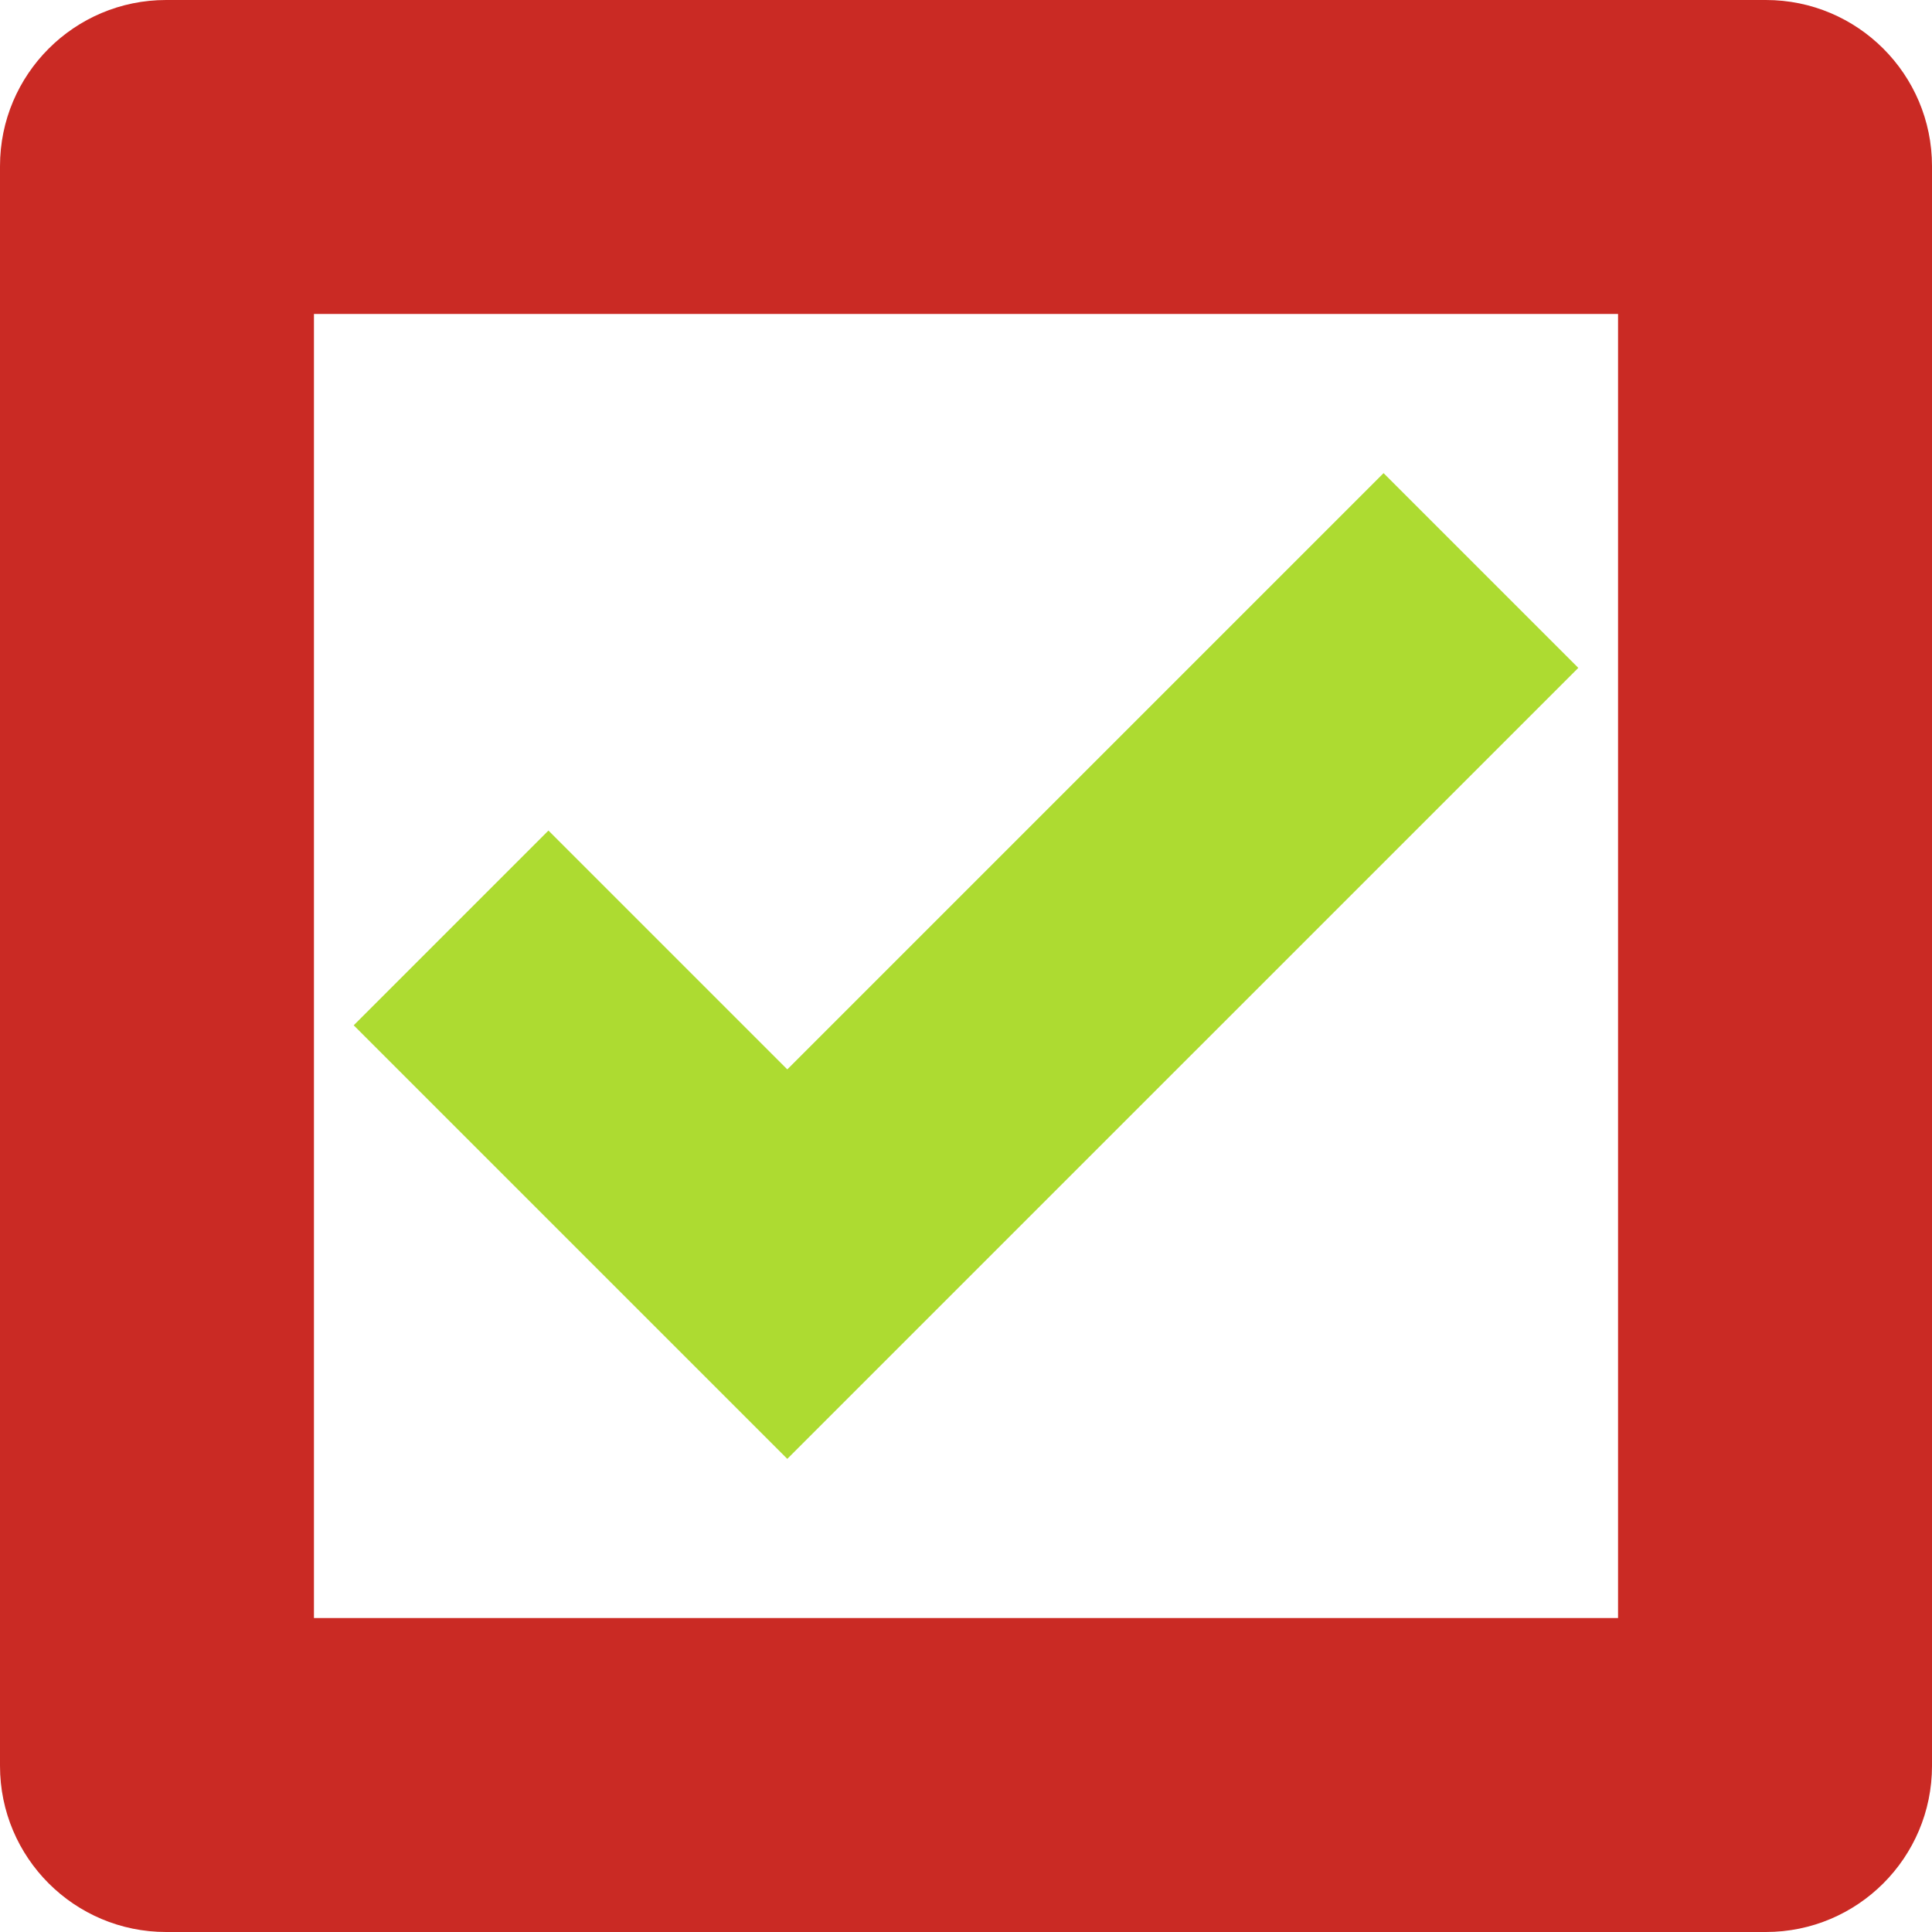
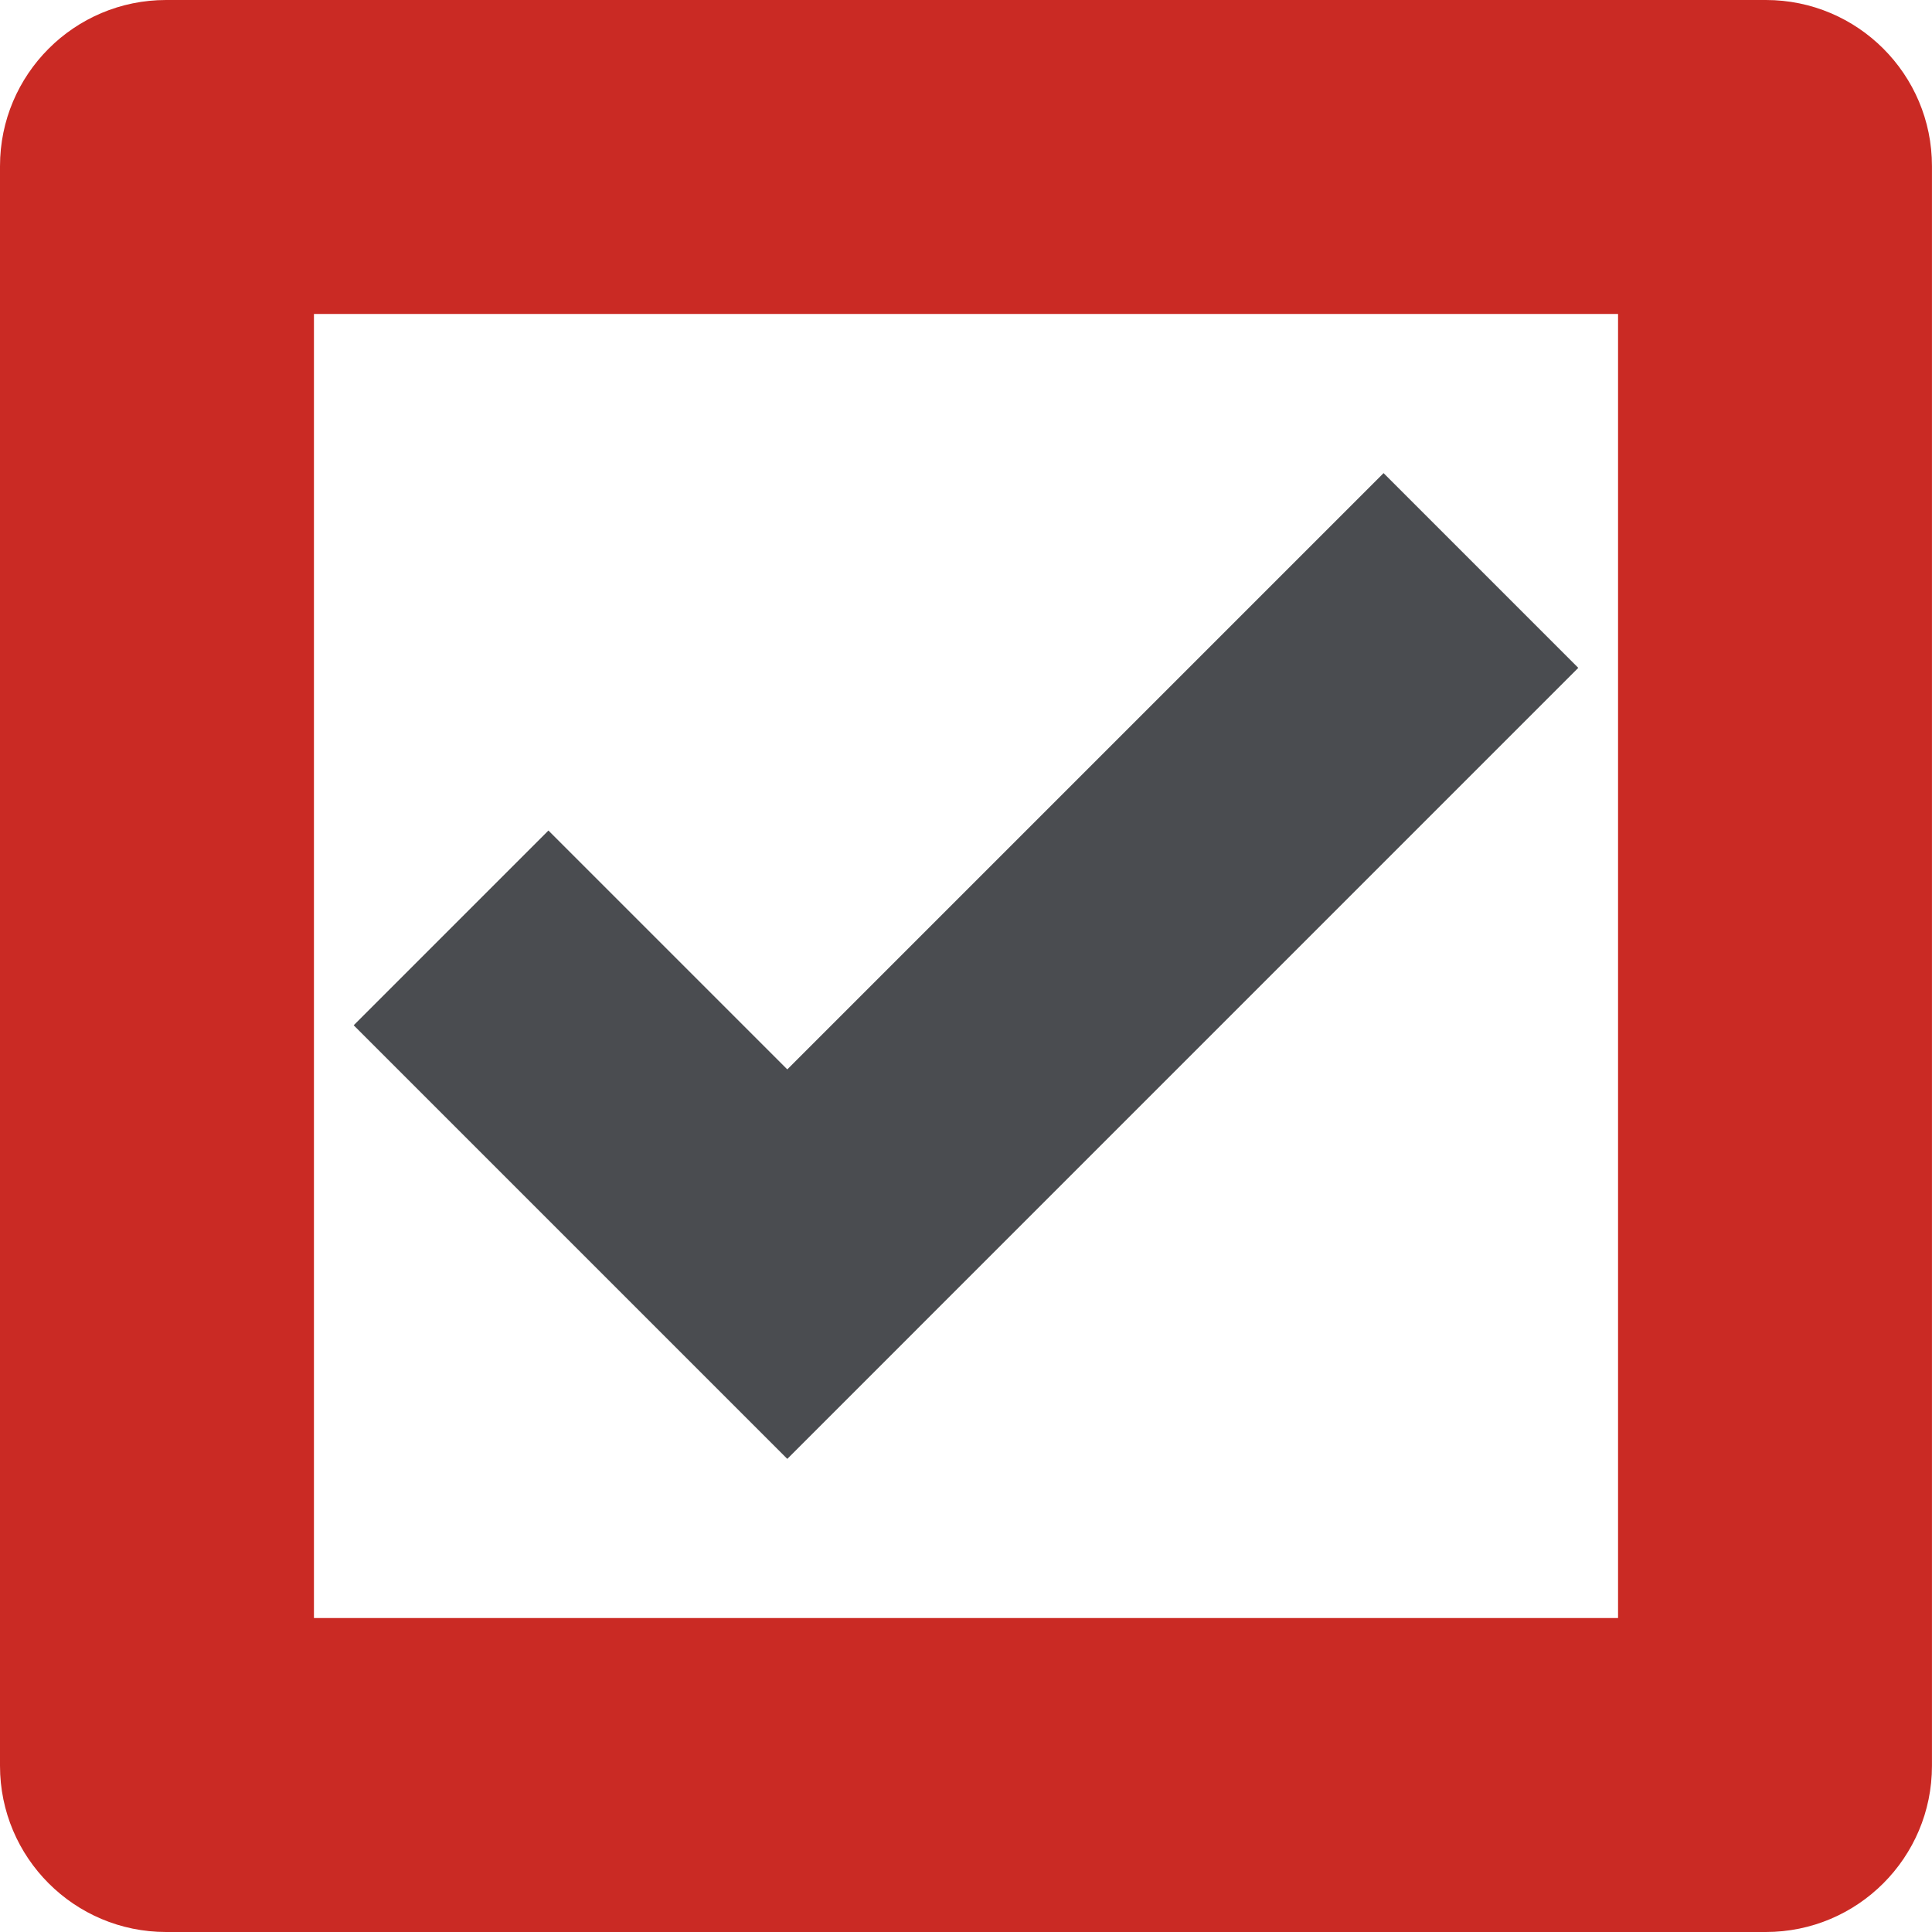
- <svg xmlns="http://www.w3.org/2000/svg" version="1.0" id="Calque_1" x="0px" y="0px" viewBox="0 0 4000 4000" style="enable-background:new 0 0 4000 4000;" xml:space="preserve">
+ <svg xmlns="http://www.w3.org/2000/svg" version="1.0" id="Calque_1" x="0px" y="0px" viewBox="0 0 512 512" style="enable-background:new 0 0 512 512;" xml:space="preserve">
  <g>
-     <path style="fill:#ca2a24;" d="M3350,650v2700H650V650H3350 M3656.07,0H343.93C153.98,0,0,153.98,0,343.93v3312.15   C0,3846.02,153.98,4000,343.93,4000h3312.15c189.95,0,343.93-153.98,343.93-343.93V343.93C4000,153.98,3846.02,0,3656.07,0   L3656.07,0z" />
+     <path style="fill:#ca2a24;" d="M428.8,83.2v345.6H83.2V83.2H428.8 M467.98,0H44.02C19.71,0,0,19.71,0,44.02v423.95   C0,492.29,19.71,512,44.02,512h423.95c24.31,0,44.02-19.71,44.02-44.02V44.02C512,19.71,492.29,0,467.98,0L467.98,0z" />
  </g>
-   <polygon style="fill:#ADDB31;" points="3267.7,1382.76 1630.01,3020.44 1226.82,2617.25 1226.8,2617.26 732.3,2122.76   1135.5,1719.56 1630,2214.06 2864.5,979.56 " />
+   <polygon style="fill:#4a4c50;" points="418.26,176.99 208.64,386.62 157.03,335.01 157.03,335.01 93.73,271.71 145.34,220.1   208.64,283.4 366.66,125.38 " />
</svg>
